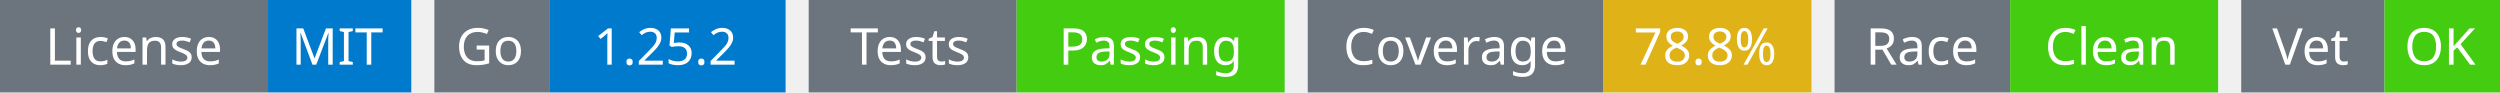
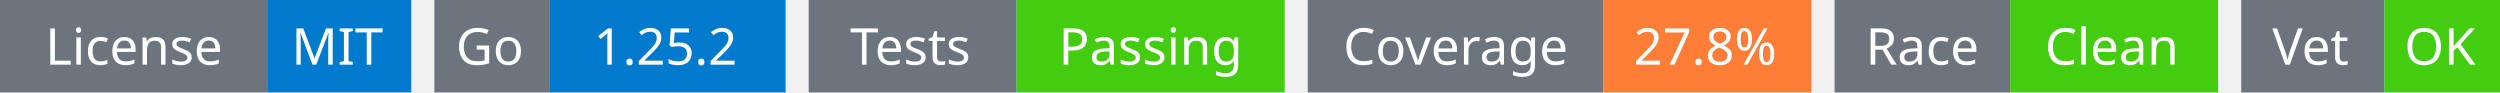
<svg xmlns="http://www.w3.org/2000/svg" width="541" height="20" viewBox="0 0 541 20">
  <g transform="translate(0, 0)">
    <rect x="0" y="0" width="58" height="20" fill="#6c757d" />
    <rect x="58" y="0" width="31" height="20" fill="#007acc" />
    <text x="29" y="14" text-anchor="middle" font-family="sans-serif" font-size="11" fill="white">License</text>
    <text x="73" y="14" text-anchor="middle" font-family="sans-serif" font-size="11" fill="white">MIT</text>
  </g>
  <g transform="translate(94, 0)">
    <rect x="0" y="0" width="25" height="20" fill="#6c757d" />
    <rect x="25" y="0" width="51" height="20" fill="#007acc" />
    <text x="12" y="14" text-anchor="middle" font-family="sans-serif" font-size="11" fill="white">Go</text>
    <text x="50" y="14" text-anchor="middle" font-family="sans-serif" font-size="11" fill="white">1.25.2</text>
  </g>
  <g transform="translate(175, 0)">
    <rect x="0" y="0" width="45" height="20" fill="#6c757d" />
    <rect x="45" y="0" width="58" height="20" fill="#4c1" />
    <text x="22" y="14" text-anchor="middle" font-family="sans-serif" font-size="11" fill="white">Tests</text>
    <text x="74" y="14" text-anchor="middle" font-family="sans-serif" font-size="11" fill="white">Passing</text>
  </g>
  <g transform="translate(283, 0)">
    <rect x="0" y="0" width="64" height="20" fill="#6c757d" />
-     <rect x="64" y="0" width="45" height="20" fill="#dfb317" />
+     <rect x="64" y="0" width="45" height="20" fill="#fe7d37" />
    <text x="32" y="14" text-anchor="middle" font-family="sans-serif" font-size="11" fill="white">Coverage</text>
-     <text x="86" y="14" text-anchor="middle" font-family="sans-serif" font-size="11" fill="white">78.8%</text>
+     <text x="86" y="14" text-anchor="middle" font-family="sans-serif" font-size="11" fill="white">27.8%</text>
  </g>
  <g transform="translate(397, 0)">
    <rect x="0" y="0" width="38" height="20" fill="#6c757d" />
    <rect x="38" y="0" width="45" height="20" fill="#4c1" />
    <text x="19" y="14" text-anchor="middle" font-family="sans-serif" font-size="11" fill="white">Race</text>
    <text x="60" y="14" text-anchor="middle" font-family="sans-serif" font-size="11" fill="white">Clean</text>
  </g>
  <g transform="translate(485, 0)">
    <rect x="0" y="0" width="31" height="20" fill="#6c757d" />
    <rect x="31" y="0" width="25" height="20" fill="#4c1" />
    <text x="15" y="14" text-anchor="middle" font-family="sans-serif" font-size="11" fill="white">Vet</text>
    <text x="43" y="14" text-anchor="middle" font-family="sans-serif" font-size="11" fill="white">OK</text>
  </g>
</svg>
